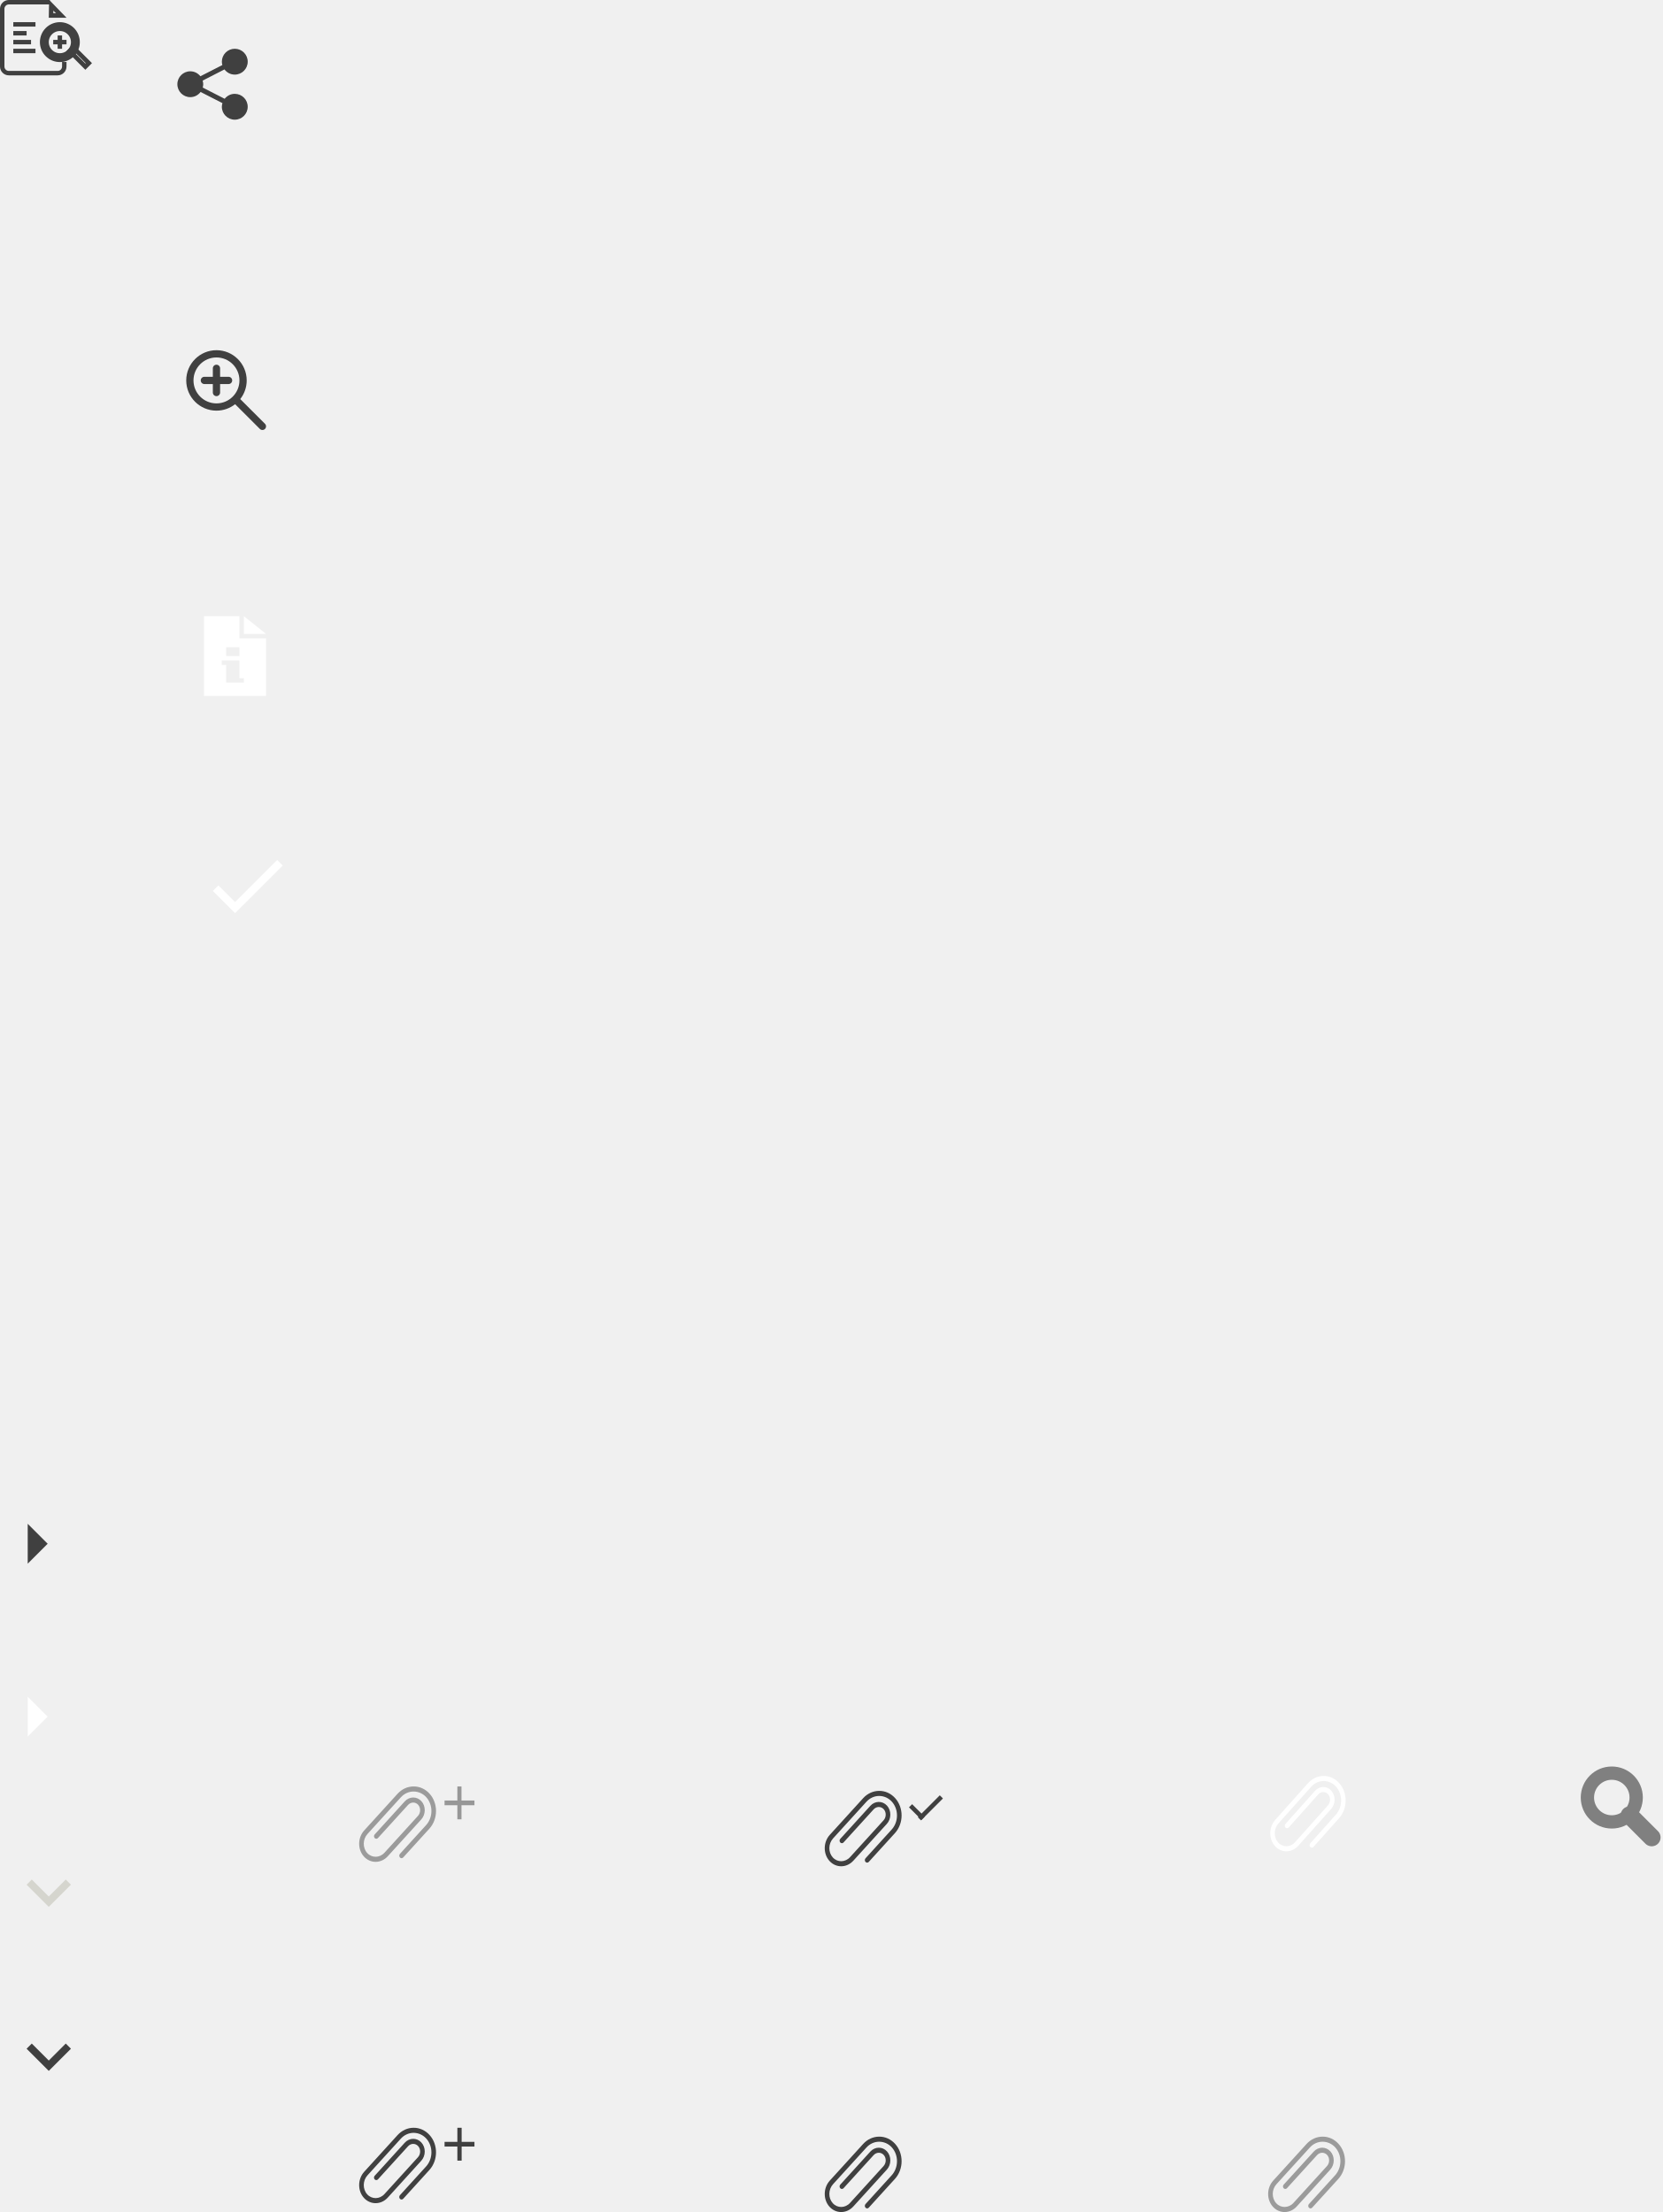
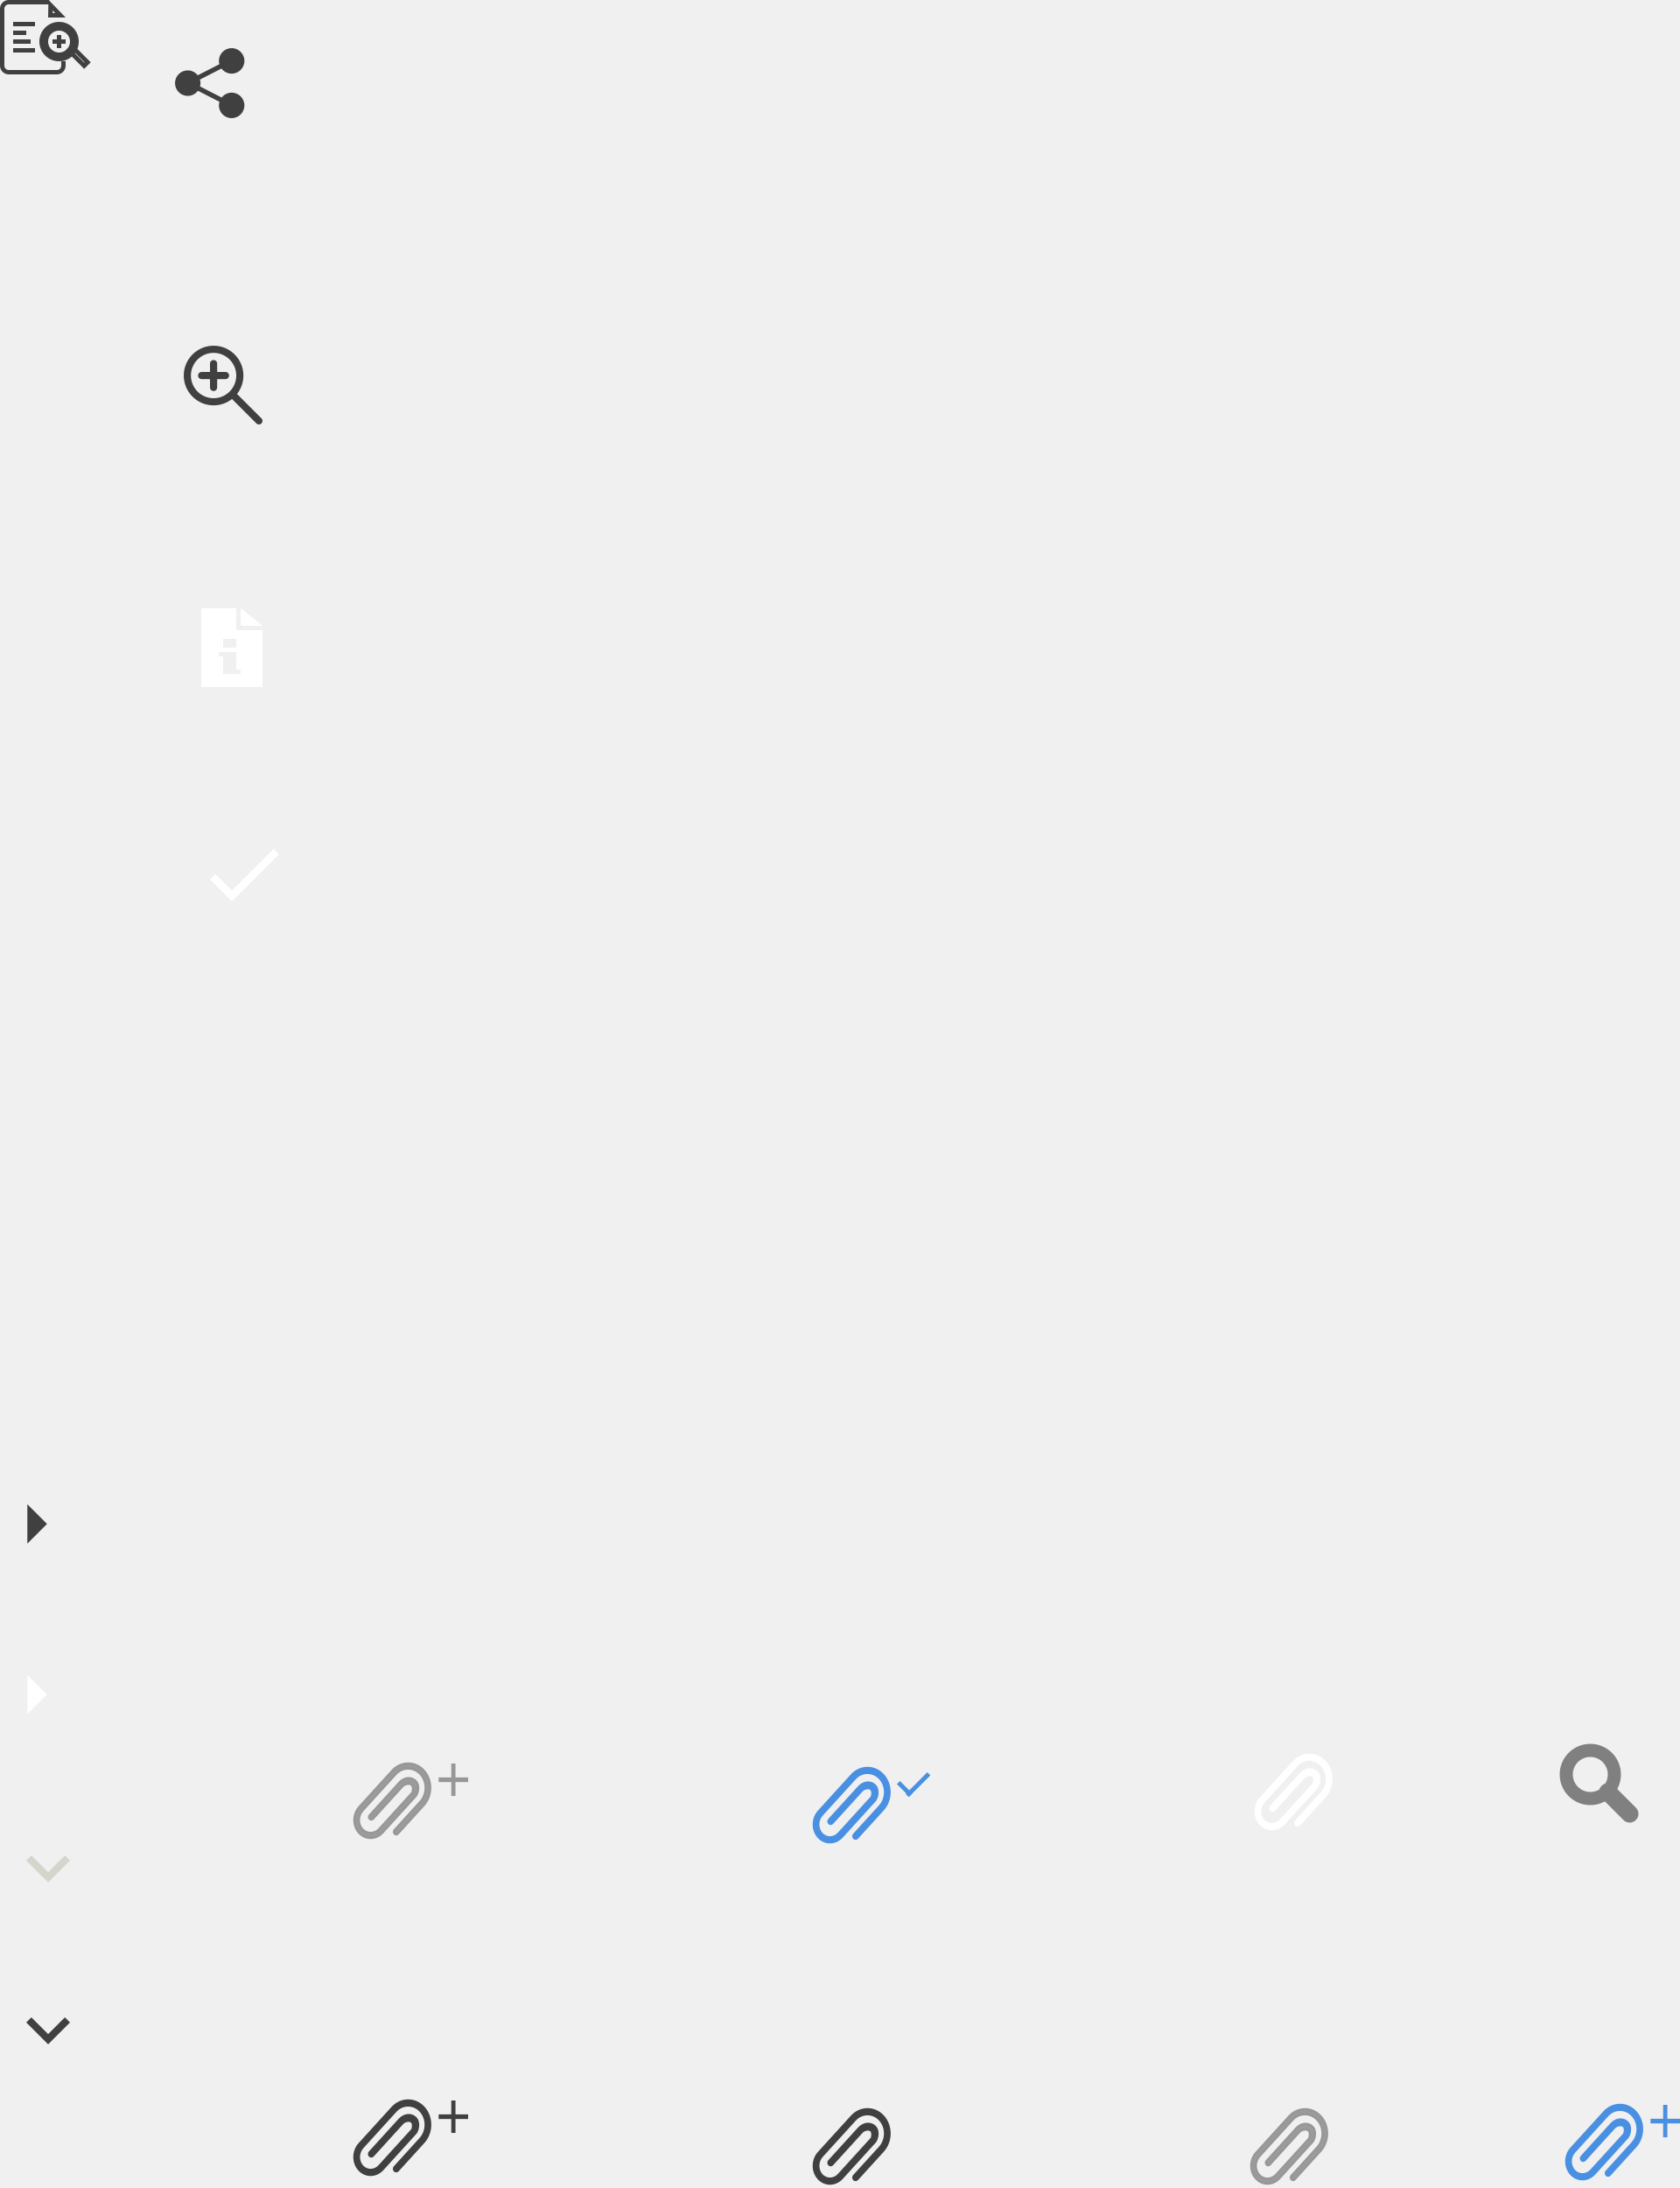
- <svg xmlns="http://www.w3.org/2000/svg" xmlns:xlink="http://www.w3.org/1999/xlink" width="375px" height="499px" viewBox="0 0 375 499" version="1.1">
+ <svg xmlns="http://www.w3.org/2000/svg" xmlns:xlink="http://www.w3.org/1999/xlink" width="384px" height="500px" viewBox="0 0 384 500" version="1.1">
  <defs>
    <circle id="path-1" cx="13.5" cy="10.5" r="4.5" />
    <mask id="mask-2" maskContentUnits="userSpaceOnUse" maskUnits="objectBoundingBox" x="0" y="0" width="9" height="9" fill="white">
      <use xlink:href="#path-1" />
    </mask>
    <rect id="path-3" x="13" y="9" width="1" height="3" />
    <mask id="mask-4" maskContentUnits="userSpaceOnUse" maskUnits="objectBoundingBox" x="0" y="0" width="1" height="3" fill="white">
      <use xlink:href="#path-3" />
    </mask>
    <rect id="path-5" x="12" y="10" width="3" height="1" />
    <mask id="mask-6" maskContentUnits="userSpaceOnUse" maskUnits="objectBoundingBox" x="0" y="0" width="3" height="1" fill="white">
      <use xlink:href="#path-5" />
    </mask>
    <rect id="path-7" x="16.811" y="10.871" width="2.121" height="6" />
    <mask id="mask-8" maskContentUnits="userSpaceOnUse" maskUnits="objectBoundingBox" x="0" y="0" width="2.121" height="6" fill="white">
      <use xlink:href="#path-7" />
    </mask>
    <path d="M11.252,1 L1.992,1 C0.893,1 0,1.895 0,3 L0,16 C0,17.11 0.892,18 1.992,18 L13.008,18 C14.107,18 15,17.103 15,15.996 L15,15.181 L15,14.965 C14.837,14.988 14.67,15 14.5,15" id="path-9" />
    <mask id="mask-10" maskContentUnits="userSpaceOnUse" maskUnits="objectBoundingBox" x="0" y="0" width="15" height="17" fill="white">
      <use xlink:href="#path-9" />
    </mask>
    <polygon id="path-11" points="11.081 0.963 15 5 11 5" />
    <mask id="mask-12" maskContentUnits="userSpaceOnUse" maskUnits="objectBoundingBox" x="0" y="0" width="4" height="4.037" fill="white">
      <use xlink:href="#path-11" />
    </mask>
-     <rect id="path-13" x="0" y="3.176" width="6.741" height="1.059" />
+     <rect id="path-13" x="0.259" y="3.176" width="6.741" height="1.059" />
    <mask id="mask-14" maskContentUnits="userSpaceOnUse" maskUnits="objectBoundingBox" x="0" y="0" width="6.741" height="1.059" fill="white">
      <use xlink:href="#path-13" />
    </mask>
-     <rect id="path-15" x="2.889" y="0" width="0.963" height="7.412" />
-     <mask id="mask-16" maskContentUnits="userSpaceOnUse" maskUnits="objectBoundingBox" x="0" y="0" width="0.963" height="7.412" fill="white">
+     <polygon id="path-15" points="3.148 0 4.111 0 4.111 7.412 3.148 7.412" />
+     <mask id="mask-16" maskContentUnits="userSpaceOnUse" maskUnits="objectBoundingBox" x="0" y="0" width="1" height="7.412" fill="white">
      <use xlink:href="#path-15" />
+     </mask>
+     <rect id="path-17" x="0.259" y="3.176" width="6.741" height="1.059" />
+     <mask id="mask-18" maskContentUnits="userSpaceOnUse" maskUnits="objectBoundingBox" x="0" y="0" width="6.741" height="1.059" fill="white">
+       <use xlink:href="#path-17" />
+     </mask>
+     <polygon id="path-19" points="3.148 0 4.111 0 4.111 7.412 3.148 7.412" />
+     <mask id="mask-20" maskContentUnits="userSpaceOnUse" maskUnits="objectBoundingBox" x="0" y="0" width="1" height="7.412" fill="white">
+       <use xlink:href="#path-19" />
    </mask>
  </defs>
  <g id="Page-1" stroke="none" stroke-width="1" fill="none" fill-rule="evenodd">
    <g id="new-icons" transform="translate(0, -1)">
-       <g id="Group-10">
-         <g id="Group-9">
-           <g id="Group-8">
-             <g id="Group-6">
-               <g id="Group-5">
-                 <g id="Group-3">
-                   <g id="Group-2">
-                     <g id="zoom-icon">
-                       <g id="Group-4">
-                         <use id="Oval-11" stroke="#404040" mask="url(#mask-2)" stroke-width="4" xlink:href="#path-1" />
-                         <use id="Rectangle-111" stroke="#404040" mask="url(#mask-4)" stroke-width="2" fill="#D8D8D8" xlink:href="#path-3" />
-                         <use id="Rectangle-110" stroke="#404040" mask="url(#mask-6)" stroke-width="2" fill="#D8D8D8" xlink:href="#path-5" />
-                         <use id="Rectangle-106" stroke="#404040" mask="url(#mask-8)" stroke-width="2" transform="translate(17.87132, 13.87132) rotate(-45) translate(-17.87132, -13.87132) " xlink:href="#path-7" />
-                         <use id="Combined-Shape" stroke="#404040" mask="url(#mask-10)" stroke-width="2" xlink:href="#path-9" />
-                         <use id="Rectangle-109" stroke="#404040" mask="url(#mask-12)" stroke-width="2" fill="#D8D8D8" xlink:href="#path-11" />
-                         <polygon id="Line" fill="#404040" points="3 13 8 13 8 13 8 12 8 12 3 12 3 12 3 13" />
-                         <polygon id="Line" fill="#404040" points="3 9 6 9 6 9 6 8 6 8 3 8 3 8 3 9" />
-                         <polygon id="Line" fill="#404040" points="7 11 7 11 7 10 7 10 3 10 3 10 3 11 3 11" />
-                         <polygon id="Line" fill="#404040" points="3 7 8 7 8 7 8 6 8 6 3 6 3 6 3 7" />
-                         <path d="M52.947,22.169 C52.021,22.169 51.204,22.61 50.67,23.286 L45.719,20.754 C45.784,20.512 45.83,20.263 45.83,20 C45.83,19.713 45.775,19.444 45.698,19.182 L50.627,16.661 C51.158,17.368 51.996,17.83 52.948,17.83 C54.56,17.83 55.865,16.525 55.865,14.914 C55.865,13.305 54.56,12 52.948,12 C51.34,12 50.034,13.305 50.034,14.914 C50.034,15.178 50.08,15.429 50.146,15.671 L45.195,18.203 C44.661,17.527 43.842,17.084 42.915,17.084 C41.304,17.084 40,18.39 40,20 C40,21.61 41.304,22.915 42.915,22.915 C43.868,22.915 44.705,22.452 45.238,21.744 L50.166,24.265 C50.088,24.526 50.032,24.798 50.032,25.085 C50.032,26.695 51.338,28 52.947,28 C54.559,28 55.863,26.695 55.863,25.085 C55.864,23.473 54.56,22.169 52.947,22.169 L52.947,22.169 Z" id="Shape" fill="#404040" />
-                         <path d="M59.76,96.603 L54.182,91.025 C55.093,89.865 55.637,88.404 55.637,86.819 C55.637,83.059 52.578,80 48.818,80 C45.059,80 42,83.059 42,86.819 C42,90.578 45.059,93.637 48.818,93.637 C50.404,93.637 51.865,93.093 53.024,92.182 L58.603,97.76 C58.763,97.92 58.972,98 59.182,98 C59.391,98 59.601,97.92 59.76,97.76 C60.08,97.441 60.08,96.923 59.76,96.603 L59.76,96.603 Z M43.636,86.819 C43.636,83.961 45.961,81.636 48.818,81.636 C51.676,81.636 54.001,83.961 54.001,86.818 C54.001,89.676 51.676,92 48.818,92 C45.961,92.001 43.636,89.676 43.636,86.819 L43.636,86.819 Z" id="Shape" fill="#404040" />
-                         <path d="M51.546,86 L49.637,86 L49.637,84.091 C49.637,83.639 49.27,83.273 48.818,83.273 C48.367,83.273 48,83.639 48,84.091 L48,86 L46.091,86 C45.639,86 45.273,86.367 45.273,86.818 C45.273,87.27 45.639,87.637 46.091,87.637 L48,87.637 L48,89.546 C48,89.998 48.367,90.364 48.818,90.364 C49.27,90.364 49.637,89.998 49.637,89.546 L49.637,87.637 L51.546,87.637 C51.998,87.637 52.364,87.27 52.364,86.818 C52.364,86.367 51.998,86 51.546,86 L51.546,86 Z" id="Shape" fill="#404040" />
-                         <path d="M54,140 L46,140 L46,158 L60,158 L60,145 L54,145 L54,140 Z M51,150 L54,150 L54,155 L51,155 L51,150 Z M50,150 L51,150 L51,151 L50,151 L50,150 Z M54,154 L55,154 L55,155 L54,155 L54,154 Z M51,147 L54,147 L54,149 L51,149 L51,147 Z M55,140 L55,144 L60,144 L55,140 Z" id="ic_metadata" fill="#FFFFFF" />
-                         <polygon id="Shape" fill="#FFFFFF" points="53.015 204.493 49.254 200.731 48 201.985 53.015 207 63.761 196.254 62.507 195" />
-                       </g>
-                     </g>
-                     <g id="share" transform="translate(40, 12)">
-                       <g id="Capa_1" />
-                     </g>
-                     <g id="zoom-in" transform="translate(42, 80)">
-                       <g id="Capa_1">
-                         <g id="Group" />
-                       </g>
+       <g id="Group-7">
+         <g id="Group-6">
+           <g id="Group-5">
+             <g id="Group-9">
+               <g id="Group-3">
+                 <g id="Group-2">
+                   <g id="zoom-icon">
+                     <g id="Group-4">
+                       <use id="Oval-11" stroke="#404040" mask="url(#mask-2)" stroke-width="4" xlink:href="#path-1" />
+                       <use id="Rectangle-111" stroke="#404040" mask="url(#mask-4)" stroke-width="2" fill="#D8D8D8" xlink:href="#path-3" />
+                       <use id="Rectangle-110" stroke="#404040" mask="url(#mask-6)" stroke-width="2" fill="#D8D8D8" xlink:href="#path-5" />
+                       <use id="Rectangle-106" stroke="#404040" mask="url(#mask-8)" stroke-width="2" transform="translate(17.87132, 13.87132) rotate(-45) translate(-17.87132, -13.87132) " xlink:href="#path-7" />
+                       <use id="Combined-Shape" stroke="#404040" mask="url(#mask-10)" stroke-width="2" xlink:href="#path-9" />
+                       <use id="Rectangle-109" stroke="#404040" mask="url(#mask-12)" stroke-width="2" fill="#D8D8D8" xlink:href="#path-11" />
+                       <polygon id="Line" fill="#404040" points="3 13 8 13 8 13 8 12 8 12 3 12 3 12 3 13" />
+                       <polygon id="Line" fill="#404040" points="3 9 6 9 6 9 6 8 6 8 3 8 3 8 3 9" />
+                       <polygon id="Line" fill="#404040" points="7 11 7 11 7 10 7 10 3 10 3 10 3 11 3 11" />
+                       <polygon id="Line" fill="#404040" points="3 7 8 7 8 7 8 6 8 6 3 6 3 6 3 7" />
+                       <path d="M52.947,22.169 C52.021,22.169 51.204,22.61 50.67,23.286 L45.719,20.754 C45.784,20.512 45.83,20.263 45.83,20 C45.83,19.713 45.775,19.444 45.698,19.182 L50.627,16.661 C51.158,17.368 51.996,17.83 52.948,17.83 C54.56,17.83 55.865,16.525 55.865,14.914 C55.865,13.305 54.56,12 52.948,12 C51.34,12 50.034,13.305 50.034,14.914 C50.034,15.178 50.08,15.429 50.146,15.671 L45.195,18.203 C44.661,17.527 43.842,17.084 42.915,17.084 C41.304,17.084 40,18.39 40,20 C40,21.61 41.304,22.915 42.915,22.915 C43.868,22.915 44.705,22.452 45.238,21.744 L50.166,24.265 C50.088,24.526 50.032,24.798 50.032,25.085 C50.032,26.695 51.338,28 52.947,28 C54.559,28 55.863,26.695 55.863,25.085 C55.864,23.473 54.56,22.169 52.947,22.169 L52.947,22.169 Z" id="Shape" fill="#404040" />
+                       <path d="M59.76,96.603 L54.182,91.025 C55.093,89.865 55.637,88.404 55.637,86.819 C55.637,83.059 52.578,80 48.818,80 C45.059,80 42,83.059 42,86.819 C42,90.578 45.059,93.637 48.818,93.637 C50.404,93.637 51.865,93.093 53.024,92.182 L58.603,97.76 C58.763,97.92 58.972,98 59.182,98 C59.391,98 59.601,97.92 59.76,97.76 C60.08,97.441 60.08,96.923 59.76,96.603 L59.76,96.603 Z M43.636,86.819 C43.636,83.961 45.961,81.636 48.818,81.636 C51.676,81.636 54.001,83.961 54.001,86.818 C54.001,89.676 51.676,92 48.818,92 C45.961,92.001 43.636,89.676 43.636,86.819 L43.636,86.819 Z" id="Shape" fill="#404040" />
+                       <path d="M51.546,86 L49.637,86 L49.637,84.091 C49.637,83.639 49.27,83.273 48.818,83.273 C48.367,83.273 48,83.639 48,84.091 L48,86 L46.091,86 C45.639,86 45.273,86.367 45.273,86.818 C45.273,87.27 45.639,87.637 46.091,87.637 L48,87.637 L48,89.546 C48,89.998 48.367,90.364 48.818,90.364 C49.27,90.364 49.637,89.998 49.637,89.546 L49.637,87.637 L51.546,87.637 C51.998,87.637 52.364,87.27 52.364,86.818 C52.364,86.367 51.998,86 51.546,86 L51.546,86 Z" id="Shape" fill="#404040" />
+                       <path d="M54,140 L46,140 L46,158 L60,158 L60,145 L54,145 L54,140 Z M51,150 L54,150 L54,155 L51,155 L51,150 Z M50,150 L51,150 L51,151 L50,151 L50,150 Z M54,154 L55,154 L55,155 L54,155 L54,154 Z M51,147 L54,147 L54,149 L51,149 L51,147 Z M55,140 L55,144 L60,144 L55,140 Z" id="ic_metadata" fill="#FFFFFF" />
+                       <polygon id="Shape" fill="#FFFFFF" points="53.015 204.493 49.254 200.731 48 201.985 53.015 207 63.761 196.254 62.507 195" />
                    </g>
                  </g>
-                   <g id="ic_metadata" transform="translate(46, 140)" />
+                   <g id="share" transform="translate(40, 12)">
+                     <g id="Capa_1" />
+                   </g>
+                   <g id="zoom-in" transform="translate(42, 80)">
+                     <g id="Capa_1">
+                       <g id="Group" />
+                     </g>
+                   </g>
                </g>
+                 <g id="ic_metadata" transform="translate(46, 140)" />
              </g>
              <polygon id="arrow-right-gray" fill="#404040" transform="translate(8.5, 349.25) rotate(90) translate(-8.5, -349.25) " points="4 351.5 8.5 347 13 351.5" />
              <polygon id="arrow-right-white" fill="#FFFFFF" transform="translate(8.5, 388.25) rotate(90) translate(-8.5, -388.25) " points="4 390.5 8.5 386 13 390.5" />
              <polygon id="Shape" fill="#D5D5CE" points="14.833 425 11 428.833 7.167 425 6 426.167 11 431.167 16 426.167" />
              <polygon id="Shape" fill="#404040" points="14.833 462 11 465.833 7.167 462 6 463.167 11 468.167 16 463.167" />
-               <path d="M93.264,404 C91.902,404.008 90.621,404.595 89.659,405.652 L85.218,410.536 L82.14,413.92 C80.644,415.565 80.617,418.213 82.08,419.821 C82.8,420.613 83.75,421.008 84.707,421.008 C85.693,421.008 86.687,420.589 87.446,419.755 L93.06,413.582 C93.061,413.581 94.996,411.453 94.996,411.453 C95.5,410.9 95.782,410.166 95.791,409.388 C95.8,408.604 95.533,407.872 95.036,407.326 C94.013,406.201 92.329,406.22 91.283,407.369 L84.499,414.829 C84.295,415.053 84.295,415.415 84.499,415.638 C84.6,415.749 84.733,415.805 84.866,415.805 C85,415.805 85.132,415.749 85.234,415.638 L92.018,408.178 C92.658,407.473 93.683,407.454 94.301,408.134 C94.597,408.46 94.757,408.9 94.751,409.373 C94.745,409.851 94.572,410.302 94.261,410.644 L92.257,412.848 C92.256,412.848 86.71,418.946 86.71,418.946 C85.62,420.145 83.872,420.175 82.814,419.012 C81.757,417.849 81.784,415.927 82.875,414.728 L83.221,414.347 C83.221,414.347 90.395,406.46 90.395,406.46 C91.161,405.617 92.182,405.149 93.269,405.143 C94.352,405.151 95.369,405.592 96.126,406.424 C97.697,408.152 97.682,410.979 96.092,412.727 L90.193,419.212 C89.99,419.435 89.99,419.797 90.193,420.02 C90.295,420.132 90.428,420.188 90.561,420.188 C90.694,420.188 90.827,420.132 90.929,420.02 L96.827,413.535 C98.822,411.342 98.837,407.789 96.861,405.616 C95.906,404.566 94.621,403.985 93.264,404 Z" id="Shape" fill="#9B9B9B" />
-               <g id="Group-7" transform="translate(100.2593, 404)" stroke="#979797" fill="#D8D8D8">
+               <g id="add-light-gray" transform="translate(100, 404)" stroke="#979797" fill="#D8D8D8">
                <use id="Rectangle-21" mask="url(#mask-14)" stroke-width="4" xlink:href="#path-13" />
                <use id="Rectangle-22" mask="url(#mask-16)" stroke-width="2" xlink:href="#path-15" />
              </g>
-               <path d="M96.861,482.616 C95.906,481.566 94.621,480.985 93.264,481 C91.902,481.008 90.621,481.595 89.659,482.652 L85.218,487.536 L82.14,490.92 C80.644,492.565 80.617,495.213 82.08,496.821 C82.8,497.613 83.75,498.008 84.707,498.008 C85.693,498.008 86.687,497.589 87.446,496.755 L93.06,490.582 C93.061,490.581 93.061,490.581 93.061,490.58 L94.996,488.453 C95.5,487.9 95.782,487.166 95.791,486.388 C95.8,485.604 95.533,484.872 95.036,484.326 C94.013,483.201 92.329,483.22 91.283,484.369 L84.499,491.829 C84.295,492.053 84.295,492.415 84.499,492.638 C84.6,492.749 84.733,492.805 84.866,492.805 C85,492.805 85.132,492.749 85.234,492.638 L92.018,485.178 C92.658,484.473 93.683,484.454 94.301,485.134 C94.597,485.46 94.757,485.9 94.751,486.373 C94.745,486.851 94.572,487.302 94.261,487.644 L92.257,489.848 C92.256,489.848 92.256,489.849 92.256,489.85 L86.71,495.946 C85.62,497.145 83.872,497.175 82.814,496.012 C81.757,494.849 81.784,492.927 82.875,491.728 L83.221,491.347 C83.221,491.347 83.222,491.347 83.222,491.346 L90.395,483.46 C91.161,482.617 92.182,482.149 93.269,482.143 C94.352,482.151 95.369,482.592 96.126,483.424 C97.697,485.152 97.682,487.979 96.092,489.727 L90.193,496.212 C89.99,496.435 89.99,496.797 90.193,497.02 C90.295,497.132 90.428,497.188 90.561,497.188 C90.694,497.188 90.827,497.132 90.929,497.02 L96.827,490.535 C98.822,488.342 98.837,484.789 96.861,482.616 L96.861,482.616 Z" id="Shape" fill="#404040" />
-               <g id="Group-7" transform="translate(100.2593, 481)" fill="#404040">
-                 <rect id="Rectangle-21" x="0" y="3.176" width="6.741" height="1.059" />
-                 <rect id="Rectangle-22" x="2.889" y="0" width="0.963" height="7.412" />
+               <rect id="Rectangle-21" fill="#404040" x="100.259" y="484.176" width="6.741" height="1.059" />
+               <rect id="Rectangle-22" fill="#404040" x="103.148" y="481" width="0.963" height="7.412" />
+               <path d="M298.264,483 C296.902,483.008 295.621,483.595 294.659,484.652 L290.218,489.536 L287.14,492.92 C285.644,494.565 285.617,497.213 287.08,498.821 C287.8,499.613 288.75,500.008 289.707,500.008 C290.693,500.008 291.687,499.589 292.446,498.755 L298.06,492.582 C298.061,492.581 299.996,490.453 299.996,490.453 C300.5,489.9 301,488 300,487 C298.923,485.923 297.329,486.22 296.283,487.369 L289.499,494.829 C289.295,495.053 289.295,495.415 289.499,495.638 C289.6,495.749 289.733,495.805 289.866,495.805 C290,495.805 290.132,495.749 290.234,495.638 L297.018,488.178 C297.658,487.473 300,487 299.261,489.644 L297.257,491.848 C297.256,491.848 291.71,497.946 291.71,497.946 C290.62,499.145 288.872,499.175 287.814,498.012 C286.757,496.849 286.784,494.927 287.875,493.728 L288.221,493.347 C288.221,493.347 295.395,485.46 295.395,485.46 C296.161,484.617 297.182,484.149 298.269,484.143 C299.352,484.151 300.369,484.592 301.126,485.424 C302.697,487.152 302.682,489.979 301.092,491.727 L295.193,498.212 C294.99,498.435 294.99,498.797 295.193,499.02 C295.295,499.132 295.428,499.188 295.561,499.188 C295.694,499.188 295.827,499.132 295.929,499.02 L301.827,492.535 C303.822,490.342 303.837,486.789 301.861,484.616 C300.906,483.566 299.621,482.985 298.264,483 Z" id="ic_clip-light" stroke="#979797" stroke-width="0.5" fill="#9B9B9B" />
+               <path d="M299.264,402 C297.902,402.008 296.621,402.595 295.659,403.652 L291.218,408.536 L288.14,411.92 C286.644,413.565 286.617,416.213 288.08,417.821 C288.8,418.613 289.75,419.008 290.707,419.008 C291.693,419.008 292.687,418.589 293.446,417.755 L299.06,411.582 C299.061,411.581 300.996,409.453 300.996,409.453 C301.5,408.9 302,407 301,406 C299.923,404.923 298.329,405.22 297.283,406.369 L290.499,413.829 C290.295,414.053 290.295,414.415 290.499,414.638 C290.6,414.749 290.733,414.805 290.866,414.805 C291,414.805 291.132,414.749 291.234,414.638 L298.018,407.178 C298.658,406.473 301,406 300.261,408.644 L298.257,410.848 C298.256,410.848 292.71,416.946 292.71,416.946 C291.62,418.145 289.872,418.175 288.814,417.012 C287.757,415.849 287.784,413.927 288.875,412.728 L289.221,412.347 C289.221,412.347 296.395,404.46 296.395,404.46 C297.161,403.617 298.182,403.149 299.269,403.143 C300.352,403.151 301.369,403.592 302.126,404.424 C303.697,406.152 303.682,408.979 302.092,410.727 L296.193,417.212 C295.99,417.435 295.99,417.797 296.193,418.02 C296.295,418.132 296.428,418.188 296.561,418.188 C296.694,418.188 296.827,418.132 296.929,418.02 L302.827,411.535 C304.822,409.342 304.837,405.789 302.861,403.616 C301.906,402.566 300.621,401.985 299.264,402 Z" id="ic_clip-white" stroke="#FFFFFF" stroke-width="0.5" fill="#FFFFFF" />
+               <path d="M93.264,404 C91.902,404.008 90.621,404.595 89.659,405.652 L85.218,410.536 L82.14,413.92 C80.644,415.565 80.617,418.213 82.08,419.821 C82.8,420.613 83.75,421.008 84.707,421.008 C85.693,421.008 86.687,420.589 87.446,419.755 L93.06,413.582 C93.061,413.581 94.996,411.453 94.996,411.453 C95.5,410.9 96,409 95,408 C93.923,406.923 92.329,407.22 91.283,408.369 L84.499,415.829 C84.295,416.053 84.295,416.415 84.499,416.638 C84.6,416.749 84.733,416.805 84.866,416.805 C85,416.805 85.132,416.749 85.234,416.638 L92.018,409.178 C92.658,408.473 95,408 94.261,410.644 L92.257,412.848 C92.256,412.848 86.71,418.946 86.71,418.946 C85.62,420.145 83.872,420.175 82.814,419.012 C81.757,417.849 81.784,415.927 82.875,414.728 L83.221,414.347 C83.221,414.347 90.395,406.46 90.395,406.46 C91.161,405.617 92.182,405.149 93.269,405.143 C94.352,405.151 95.369,405.592 96.126,406.424 C97.697,408.152 97.682,410.979 96.092,412.727 L90.193,419.212 C89.99,419.435 89.99,419.797 90.193,420.02 C90.295,420.132 90.428,420.188 90.561,420.188 C90.694,420.188 90.827,420.132 90.929,420.02 L96.827,413.535 C98.822,411.342 98.837,407.789 96.861,405.616 C95.906,404.566 94.621,403.985 93.264,404 Z" id="ic_clip-light" stroke="#979797" stroke-width="0.5" fill="#9B9B9B" />
+               <path d="M370.264,482 C368.902,482.008 367.621,482.595 366.659,483.652 L362.218,488.536 L359.14,491.92 C357.644,493.565 357.617,496.213 359.08,497.821 C359.8,498.613 360.75,499.008 361.707,499.008 C362.693,499.008 363.687,498.589 364.446,497.755 L370.06,491.582 C370.061,491.581 371.996,489.453 371.996,489.453 C372.5,488.9 373,487 372,486 C370.923,484.923 369.329,485.22 368.283,486.369 L361.499,493.829 C361.295,494.053 361.295,494.415 361.499,494.638 C361.6,494.749 361.733,494.805 361.866,494.805 C362,494.805 362.132,494.749 362.234,494.638 L369.018,487.178 C369.658,486.473 372,486 371.261,488.644 L369.257,490.848 C369.256,490.848 363.71,496.946 363.71,496.946 C362.62,498.145 360.872,498.175 359.814,497.012 C358.757,495.849 358.784,493.927 359.875,492.728 L360.221,492.347 C360.221,492.347 367.395,484.46 367.395,484.46 C368.161,483.617 369.182,483.149 370.269,483.143 C371.352,483.151 372.369,483.592 373.126,484.424 C374.697,486.152 374.682,488.979 373.092,490.727 L367.193,497.212 C366.99,497.435 366.99,497.797 367.193,498.02 C367.295,498.132 367.428,498.188 367.561,498.188 C367.694,498.188 367.827,498.132 367.929,498.02 L373.827,491.535 C375.822,489.342 375.837,485.789 373.861,483.616 C372.906,482.566 371.621,481.985 370.264,482 Z" id="ic_clip-add-blue" stroke="#4990E2" stroke-width="0.5" fill="#4990E2" />
+               <g id="add-blue" transform="translate(377, 482)" stroke="#4990E2" fill="#4990E2">
+                 <use id="Rectangle-21" mask="url(#mask-18)" stroke-width="4" xlink:href="#path-17" />
+                 <use id="Rectangle-22" mask="url(#mask-20)" stroke-width="2" xlink:href="#path-19" />
              </g>
-               <g id="clipped_default" transform="translate(186, 405)" fill="#404040">
-                 <path d="M15.861,1.616 C14.906,0.566 13.621,-0.015 12.264,0 C10.902,0.008 9.621,0.595 8.659,1.652 L4.218,6.536 L1.14,9.92 C-0.356,11.565 -0.383,14.213 1.08,15.821 C1.8,16.613 2.75,17.008 3.707,17.008 C4.693,17.008 5.687,16.589 6.446,15.755 L12.06,9.582 C12.061,9.581 12.061,9.581 12.061,9.58 L13.996,7.453 C14.5,6.9 14.782,6.166 14.791,5.388 C14.8,4.604 14.533,3.872 14.036,3.326 C13.013,2.201 11.329,2.22 10.283,3.369 L3.499,10.829 C3.295,11.053 3.295,11.415 3.499,11.638 C3.6,11.749 3.733,11.805 3.866,11.805 C4,11.805 4.132,11.749 4.234,11.638 L11.018,4.178 C11.658,3.473 12.683,3.454 13.301,4.134 C13.597,4.46 13.757,4.9 13.751,5.373 C13.745,5.851 13.572,6.302 13.261,6.644 L11.257,8.848 C11.256,8.848 11.256,8.849 11.256,8.85 L5.71,14.946 C4.62,16.145 2.872,16.175 1.814,15.012 C0.757,13.849 0.784,11.927 1.875,10.728 L2.221,10.347 C2.221,10.347 2.222,10.347 2.222,10.346 L9.395,2.46 C10.161,1.617 11.182,1.149 12.269,1.143 C13.352,1.151 14.369,1.592 15.126,2.424 C16.697,4.152 16.682,6.979 15.092,8.727 L9.193,15.212 C8.99,15.435 8.99,15.797 9.193,16.02 C9.295,16.132 9.428,16.188 9.561,16.188 C9.694,16.188 9.827,16.132 9.929,16.02 L15.827,9.535 C17.822,7.342 17.837,3.789 15.861,1.616 L15.861,1.616 Z" id="Shape" />
+               <path d="M93.264,481 C91.902,481.008 90.621,481.595 89.659,482.652 L85.218,487.536 L82.14,490.92 C80.644,492.565 80.617,495.213 82.08,496.821 C82.8,497.613 83.75,498.008 84.707,498.008 C85.693,498.008 86.687,497.589 87.446,496.755 L93.06,490.582 C93.061,490.581 94.996,488.453 94.996,488.453 C95.5,487.9 96,486 95,485 C93.923,483.923 92.329,484.22 91.283,485.369 L84.499,492.829 C84.295,493.053 84.295,493.415 84.499,493.638 C84.6,493.749 84.733,493.805 84.866,493.805 C85,493.805 85.132,493.749 85.234,493.638 L92.018,486.178 C92.658,485.473 95,485 94.261,487.644 L92.257,489.848 C92.256,489.848 86.71,495.946 86.71,495.946 C85.62,497.145 83.872,497.175 82.814,496.012 C81.757,494.849 81.784,492.927 82.875,491.728 L83.221,491.347 C83.221,491.347 90.395,483.46 90.395,483.46 C91.161,482.617 92.182,482.149 93.269,482.143 C94.352,482.151 95.369,482.592 96.126,483.424 C97.697,485.152 97.682,487.979 96.092,489.727 L90.193,496.212 C89.99,496.435 89.99,496.797 90.193,497.02 C90.295,497.132 90.428,497.188 90.561,497.188 C90.694,497.188 90.827,497.132 90.929,497.02 L96.827,490.535 C98.822,488.342 98.837,484.789 96.861,482.616 C95.906,481.566 94.621,480.985 93.264,481 Z" id="ic_clip-add-dark" stroke="#404040" stroke-width="0.5" fill="#404040" />
+               <path d="M198.264,405 C196.902,405.008 195.621,405.595 194.659,406.652 L190.218,411.536 L187.14,414.92 C185.644,416.565 185.617,419.213 187.08,420.821 C187.8,421.613 188.75,422.008 189.707,422.008 C190.693,422.008 191.687,421.589 192.446,420.755 L198.06,414.582 C198.061,414.581 199.996,412.453 199.996,412.453 C200.5,411.9 201,410 200,409 C198.923,407.923 197.329,408.22 196.283,409.369 L189.499,416.829 C189.295,417.053 189.295,417.415 189.499,417.638 C189.6,417.749 189.733,417.805 189.866,417.805 C190,417.805 190.132,417.749 190.234,417.638 L197.018,410.178 C197.658,409.473 200,409 199.261,411.644 L197.257,413.848 C197.256,413.848 191.71,419.946 191.71,419.946 C190.62,421.145 188.872,421.175 187.814,420.012 C186.757,418.849 186.784,416.927 187.875,415.728 L188.221,415.347 C188.221,415.347 195.395,407.46 195.395,407.46 C196.161,406.617 197.182,406.149 198.269,406.143 C199.352,406.151 200.369,406.592 201.126,407.424 C202.697,409.152 202.682,411.979 201.092,413.727 L195.193,420.212 C194.99,420.435 194.99,420.797 195.193,421.02 C195.295,421.132 195.428,421.188 195.561,421.188 C195.694,421.188 195.827,421.132 195.929,421.02 L201.827,414.535 C203.822,412.342 203.837,408.789 201.861,406.616 C200.906,405.566 199.621,404.985 198.264,405 Z" id="ic_clip-added-dark" stroke="#4990E2" stroke-width="0.5" fill="#4990E2" />
+               <path d="M198.264,483 C196.902,483.008 195.621,483.595 194.659,484.652 L190.218,489.536 L187.14,492.92 C185.644,494.565 185.617,497.213 187.08,498.821 C187.8,499.613 188.75,500.008 189.707,500.008 C190.693,500.008 191.687,499.589 192.446,498.755 L198.06,492.582 C198.061,492.581 199.996,490.453 199.996,490.453 C200.5,489.9 201,488 200,487 C198.923,485.923 197.329,486.22 196.283,487.369 L189.499,494.829 C189.295,495.053 189.295,495.415 189.499,495.638 C189.6,495.749 189.733,495.805 189.866,495.805 C190,495.805 190.132,495.749 190.234,495.638 L197.018,488.178 C197.658,487.473 200,487 199.261,489.644 L197.257,491.848 C197.256,491.848 191.71,497.946 191.71,497.946 C190.62,499.145 188.872,499.175 187.814,498.012 C186.757,496.849 186.784,494.927 187.875,493.728 L188.221,493.347 C188.221,493.347 195.395,485.46 195.395,485.46 C196.161,484.617 197.182,484.149 198.269,484.143 C199.352,484.151 200.369,484.592 201.126,485.424 C202.697,487.152 202.682,489.979 201.092,491.727 L195.193,498.212 C194.99,498.435 194.99,498.797 195.193,499.02 C195.295,499.132 195.428,499.188 195.561,499.188 C195.694,499.188 195.827,499.132 195.929,499.02 L201.827,492.535 C203.822,490.342 203.837,486.789 201.861,484.616 C200.906,483.566 199.621,482.985 198.264,483 Z" id="ic_clip-dark" stroke="#404040" stroke-width="0.5" fill="#404040" />
+               <rect id="Rectangle-29" fill="#4990E2" transform="translate(209.8284, 408.8284) rotate(-45) translate(-209.8284, -408.8284) " x="206.328" y="408.328" width="7" height="1" />
+               <rect id="Rectangle-28" fill="#4990E2" transform="translate(206.7678, 409.7678) rotate(-45) translate(-206.7678, -409.7678) " x="206.268" y="407.768" width="1" height="4" />
+               <g id="ic_zoom-light-grey" transform="translate(358, 401)" stroke="#808080">
+                 <path d="M9.5,9.5 L14.5,14.5" id="Line" stroke-width="4" stroke-linecap="round" />
+                 <path d="M5.5,11 C8.538,11 11,8.538 11,5.5 C11,2.462 8.538,0 5.5,0 C2.462,0 0,2.462 0,5.5 C0,8.538 2.462,11 5.5,11 Z" id="Oval-10" stroke-width="3" />
              </g>
-               <g id="clip_default_dark" transform="translate(186, 483)" fill="#404040">
-                 <path d="M15.861,1.616 C14.906,0.566 13.621,-0.015 12.264,0 C10.902,0.008 9.621,0.595 8.659,1.652 L4.218,6.536 L1.14,9.92 C-0.356,11.565 -0.383,14.213 1.08,15.821 C1.8,16.613 2.75,17.008 3.707,17.008 C4.693,17.008 5.687,16.589 6.446,15.755 L12.06,9.582 C12.061,9.581 12.061,9.581 12.061,9.58 L13.996,7.453 C14.5,6.9 14.782,6.166 14.791,5.388 C14.8,4.604 14.533,3.872 14.036,3.326 C13.013,2.201 11.329,2.22 10.283,3.369 L3.499,10.829 C3.295,11.053 3.295,11.415 3.499,11.638 C3.6,11.749 3.733,11.805 3.866,11.805 C4,11.805 4.132,11.749 4.234,11.638 L11.018,4.178 C11.658,3.473 12.683,3.454 13.301,4.134 C13.597,4.46 13.757,4.9 13.751,5.373 C13.745,5.851 13.572,6.302 13.261,6.644 L11.257,8.848 C11.256,8.848 11.256,8.849 11.256,8.85 L5.71,14.946 C4.62,16.145 2.872,16.175 1.814,15.012 C0.757,13.849 0.784,11.927 1.875,10.728 L2.221,10.347 C2.221,10.347 2.222,10.347 2.222,10.346 L9.395,2.46 C10.161,1.617 11.182,1.149 12.269,1.143 C13.352,1.151 14.369,1.592 15.126,2.424 C16.697,4.152 16.682,6.979 15.092,8.727 L9.193,15.212 C8.99,15.435 8.99,15.797 9.193,16.02 C9.295,16.132 9.428,16.188 9.561,16.188 C9.694,16.188 9.827,16.132 9.929,16.02 L15.827,9.535 C17.822,7.342 17.837,3.789 15.861,1.616 L15.861,1.616 Z" id="Shape" />
-               </g>
-               <g id="clip_default_light" transform="translate(286, 483)" fill="#9B9B9B">
-                 <path d="M15.861,1.616 C14.906,0.566 13.621,-0.015 12.264,0 C10.902,0.008 9.621,0.595 8.659,1.652 L4.218,6.536 L1.14,9.92 C-0.356,11.565 -0.383,14.213 1.08,15.821 C1.8,16.613 2.75,17.008 3.707,17.008 C4.693,17.008 5.687,16.589 6.446,15.755 L12.06,9.582 C12.061,9.581 12.061,9.581 12.061,9.58 L13.996,7.453 C14.5,6.9 14.782,6.166 14.791,5.388 C14.8,4.604 14.533,3.872 14.036,3.326 C13.013,2.201 11.329,2.22 10.283,3.369 L3.499,10.829 C3.295,11.053 3.295,11.415 3.499,11.638 C3.6,11.749 3.733,11.805 3.866,11.805 C4,11.805 4.132,11.749 4.234,11.638 L11.018,4.178 C11.658,3.473 12.683,3.454 13.301,4.134 C13.597,4.46 13.757,4.9 13.751,5.373 C13.745,5.851 13.572,6.302 13.261,6.644 L11.257,8.848 C11.256,8.848 11.256,8.849 11.256,8.85 L5.71,14.946 C4.62,16.145 2.872,16.175 1.814,15.012 C0.757,13.849 0.784,11.927 1.875,10.728 L2.221,10.347 C2.221,10.347 2.222,10.347 2.222,10.346 L9.395,2.46 C10.161,1.617 11.182,1.149 12.269,1.143 C13.352,1.151 14.369,1.592 15.126,2.424 C16.697,4.152 16.682,6.979 15.092,8.727 L9.193,15.212 C8.99,15.435 8.99,15.797 9.193,16.02 C9.295,16.132 9.428,16.188 9.561,16.188 C9.694,16.188 9.827,16.132 9.929,16.02 L15.827,9.535 C17.822,7.342 17.837,3.789 15.861,1.616 L15.861,1.616 Z" id="Shape" />
-               </g>
-               <g id="tick" transform="translate(205, 406)" fill="#404040">
-                 <rect id="Rectangle-29" transform="translate(4.828427, 2.828427) rotate(-45) translate(-4.828427, -2.828427) " x="1.328" y="2.328" width="7" height="1" />
-                 <rect id="Rectangle-28" transform="translate(1.767767, 3.767767) rotate(-45) translate(-1.767767, -3.767767) " x="1.268" y="1.768" width="1" height="4" />
-               </g>
-               <path d="M298.503,401.634 C297.167,401.642 295.911,402.228 294.968,403.285 L290.611,408.167 L287.593,411.549 C286.125,413.194 286.099,415.84 287.534,417.447 C288.241,418.24 289.172,418.634 290.111,418.634 C291.078,418.634 292.053,418.215 292.797,417.381 L298.303,411.212 C298.304,411.211 300.202,409.083 300.202,409.083 C300.696,408.53 300.973,407.797 300.982,407.019 C300.991,406.235 300.728,405.504 300.241,404.959 C299.238,403.834 297.586,403.853 296.56,405.002 L289.906,412.458 C289.707,412.682 289.707,413.043 289.906,413.266 C290.006,413.377 290.136,413.433 290.267,413.433 C290.397,413.433 290.528,413.377 290.627,413.266 L297.281,405.81 C297.909,405.106 298.914,405.086 299.52,405.766 C299.811,406.091 299.968,406.531 299.962,407.004 C299.956,407.482 299.786,407.933 299.481,408.274 L297.516,410.477 C297.515,410.478 292.076,416.573 292.076,416.573 C291.006,417.772 289.292,417.801 288.254,416.639 C287.217,415.477 287.244,413.556 288.314,412.357 L288.653,411.976 C288.653,411.976 295.689,404.093 295.689,404.093 C296.441,403.25 297.442,402.782 298.508,402.777 C299.57,402.785 300.567,403.225 301.31,404.057 C302.85,405.784 302.836,408.61 301.277,410.357 L295.492,416.839 C295.292,417.062 295.292,417.424 295.492,417.647 C295.591,417.758 295.722,417.814 295.852,417.814 C295.983,417.814 296.113,417.758 296.213,417.647 L301.998,411.164 C303.954,408.972 303.969,405.421 302.031,403.249 C301.094,402.2 299.834,401.619 298.503,401.634 Z" id="ic_clip-white" fill="#FFFFFF" />
            </g>
-           </g>
-           <g id="ic_zoom-light-grey" transform="translate(358, 401)" stroke="#808080">
-             <path d="M9.5,9.5 L14.5,14.5" id="Line" stroke-width="4" stroke-linecap="round" />
-             <path d="M5.5,11 C8.538,11 11,8.538 11,5.5 C11,2.462 8.538,0 5.5,0 C2.462,0 0,2.462 0,5.5 C0,8.538 2.462,11 5.5,11 Z" id="Oval-10" stroke-width="3" />
          </g>
        </g>
      </g>
    </g>
  </g>
</svg>
